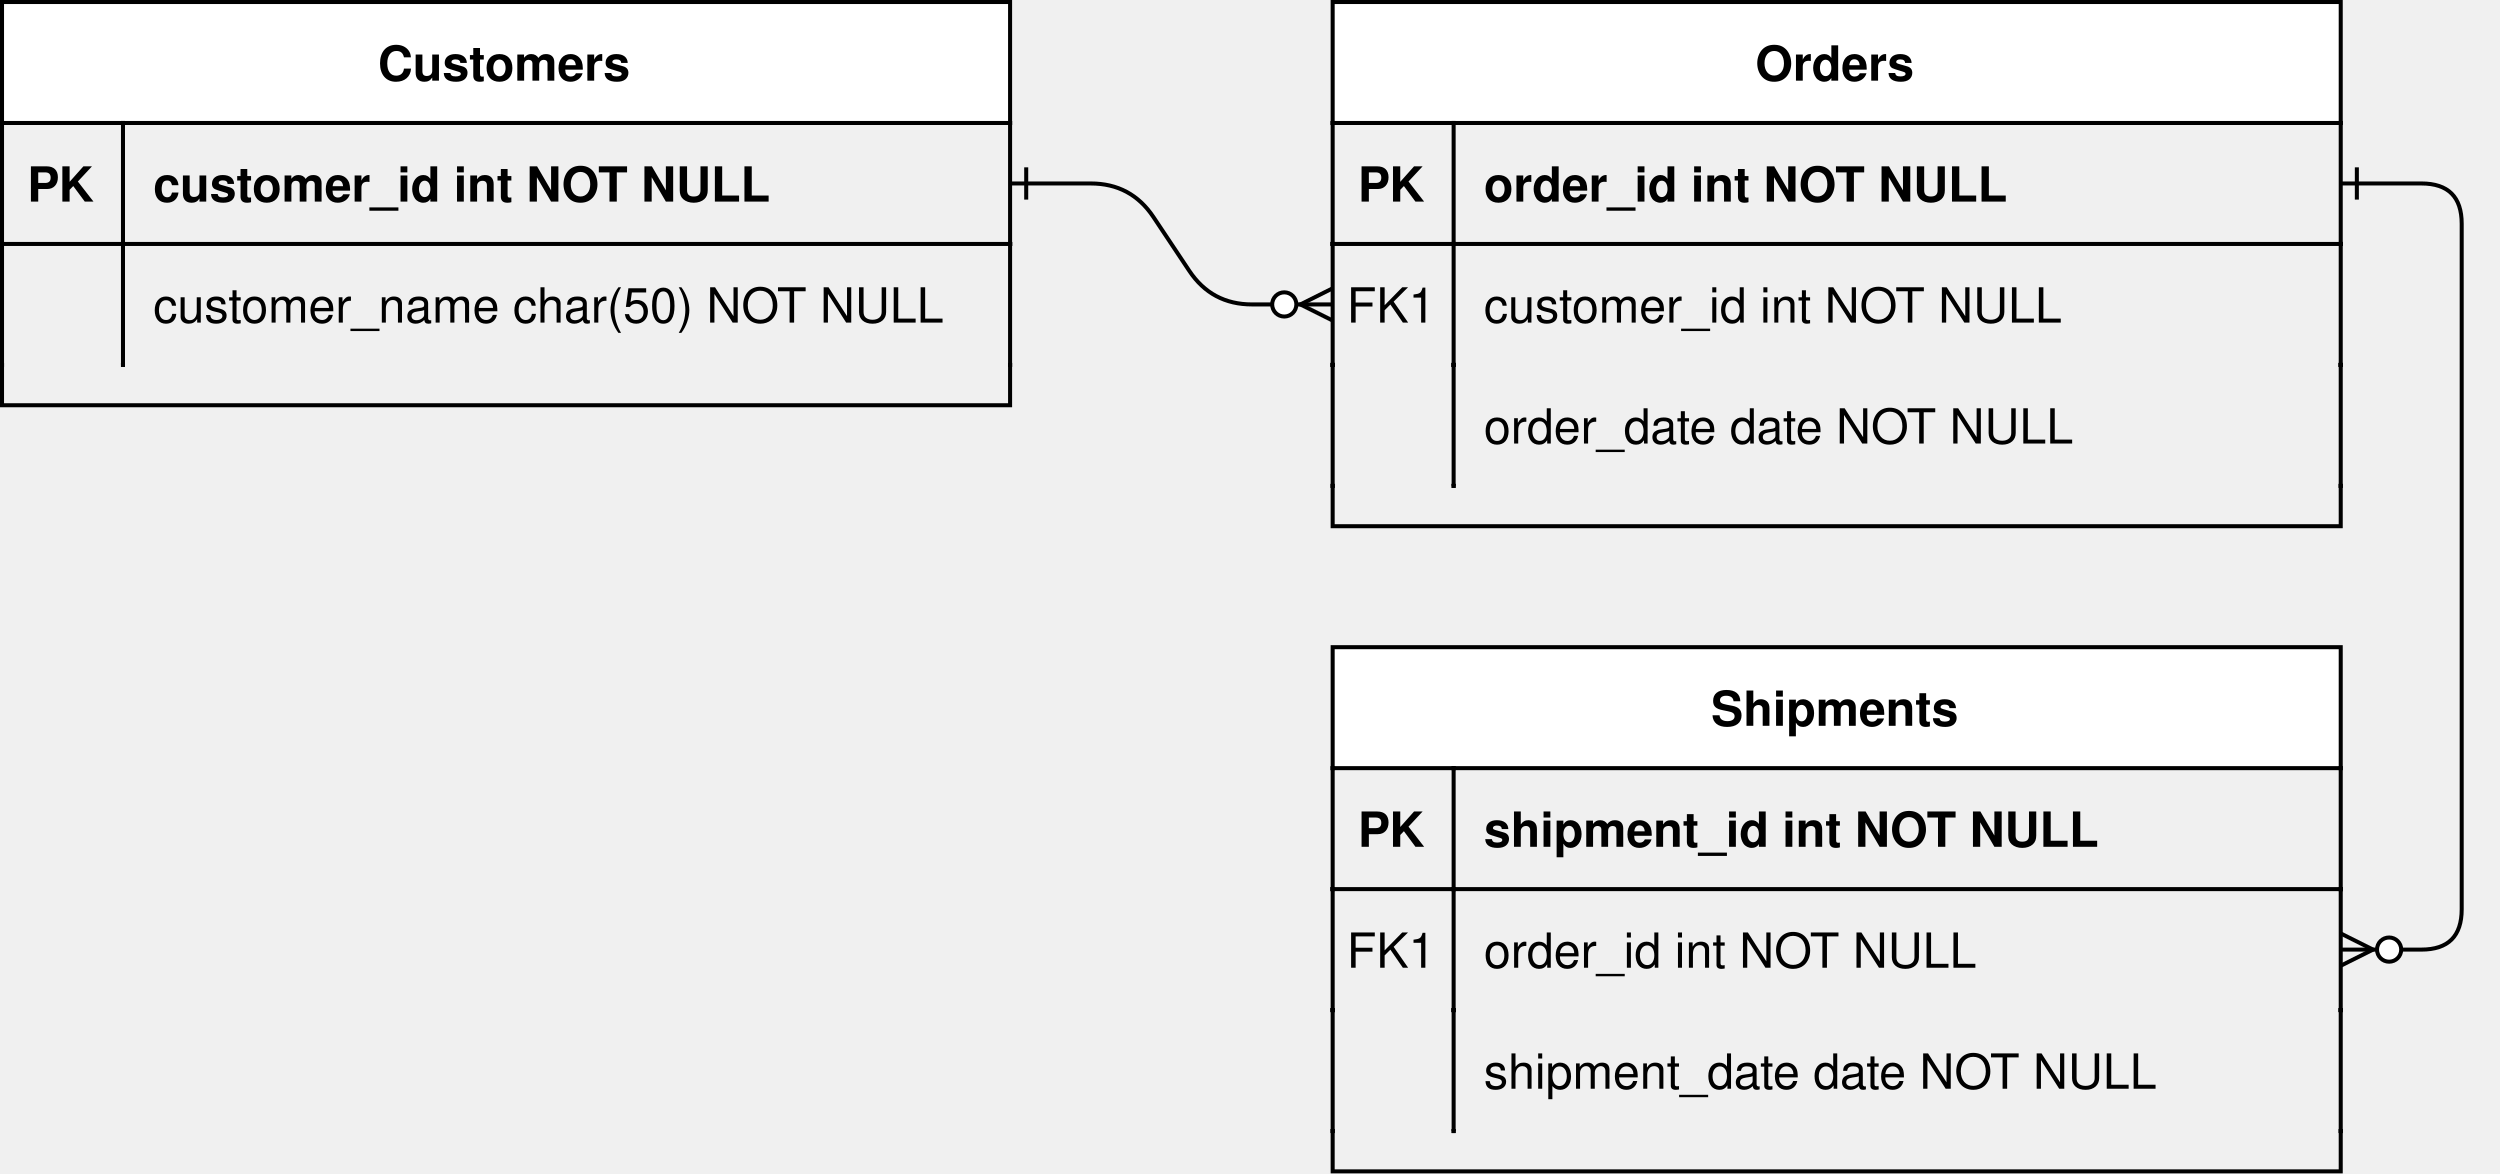
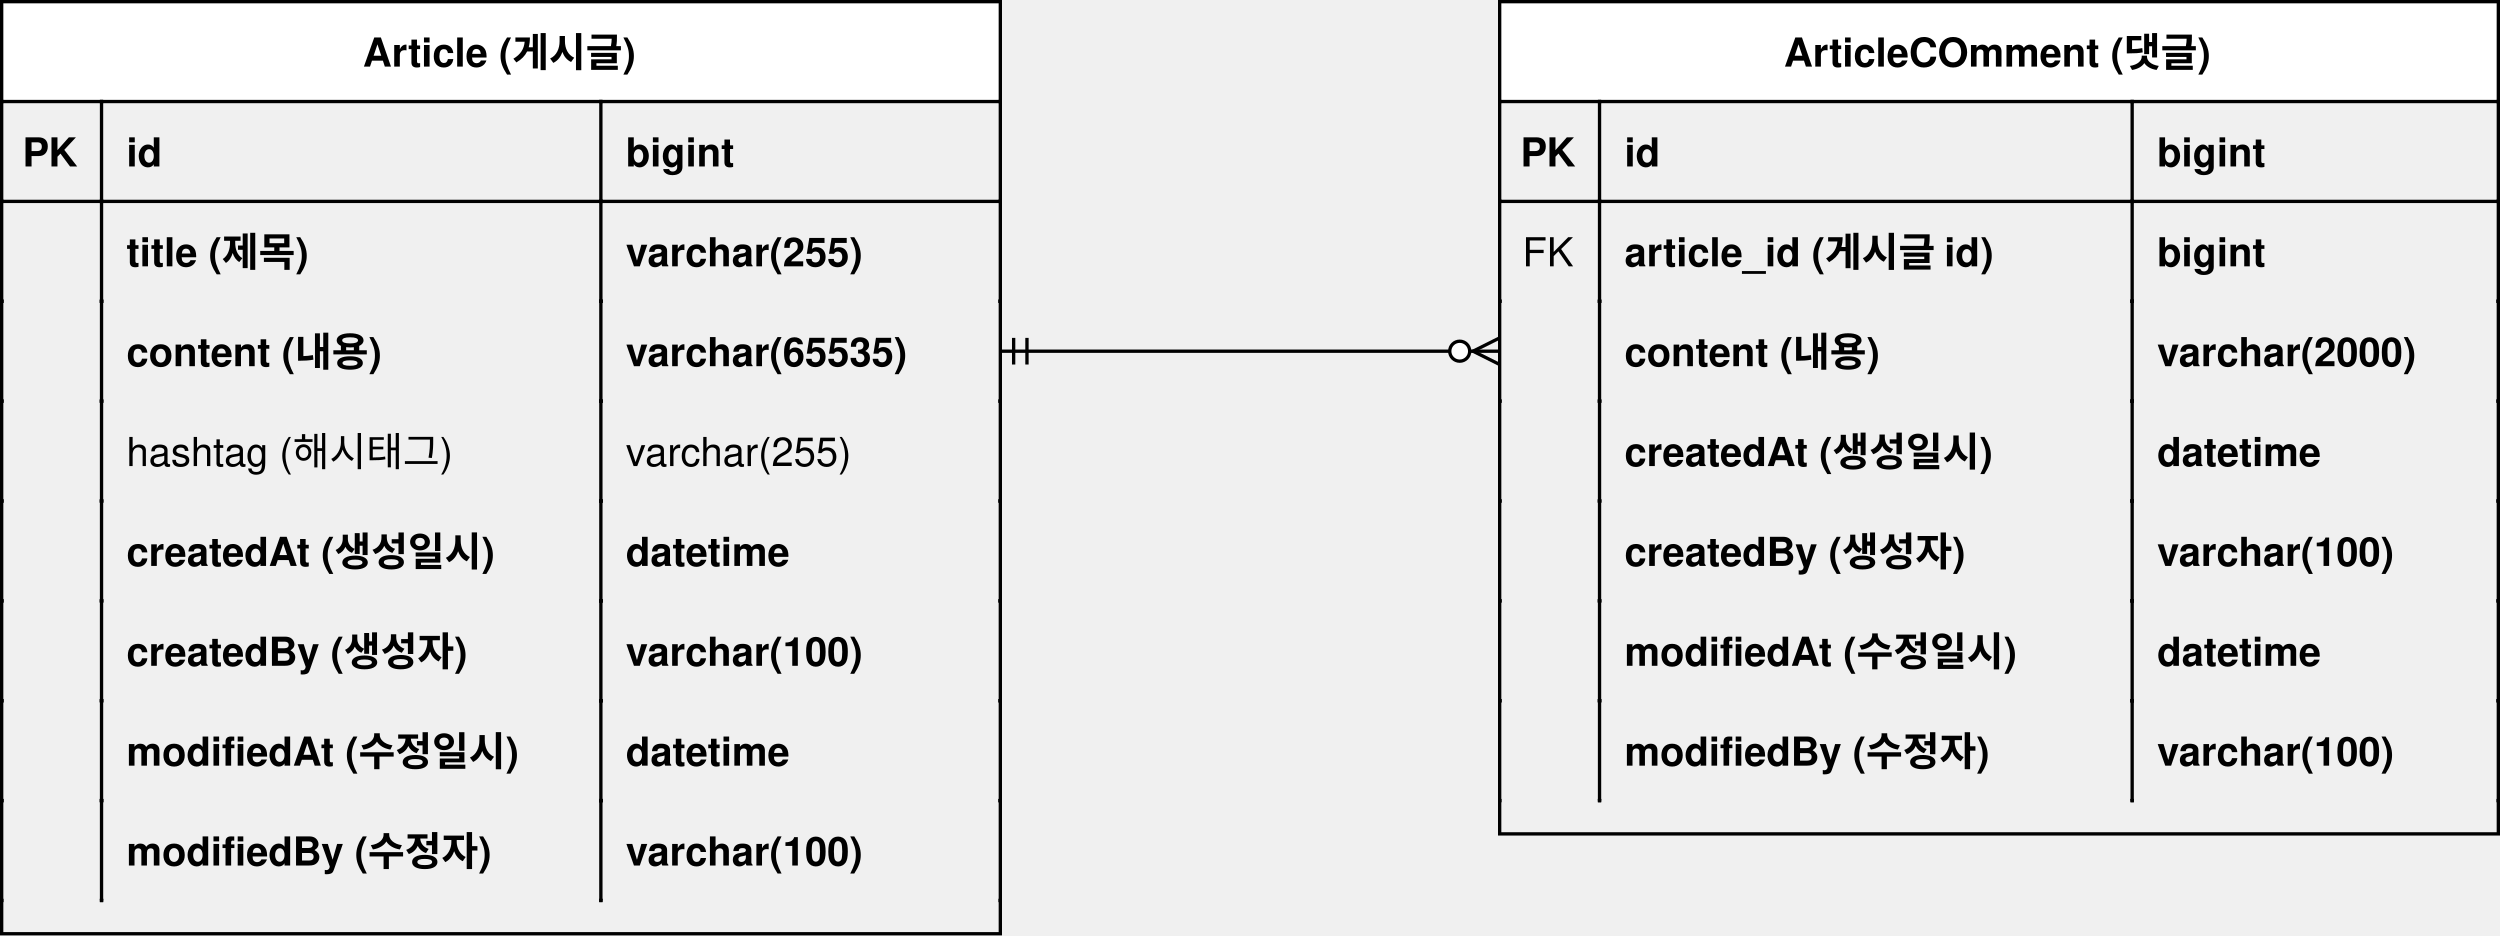
- <svg xmlns="http://www.w3.org/2000/svg" version="1.1" width="620px" height="291px" viewBox="-0.5 -0.5 620 291" content="&lt;mxfile host=&quot;app.diagrams.net&quot; modified=&quot;2022-11-24T03:36:25.724Z&quot; agent=&quot;5.0 (Windows NT 10.0; Win64; x64) AppleWebKit/537.36 (KHTML, like Gecko) Chrome/107.0.0.0 Safari/537.36&quot; etag=&quot;JN5JvtHQdCoaZXZXSSk-&quot; version=&quot;20.6.0&quot; type=&quot;github&quot;&gt;&lt;diagram id=&quot;R2lEEEUBdFMjLlhIrx00&quot; name=&quot;Page-1&quot;&gt;7Vttb5s6GP01SHcfVoEJSfuxYckmLbmr2m77eOWCA9YIRsZ526+fDTaEOGlhd2m8JlLUwMMTg59zfGyfJpbrz9cfKcziKQlRYgE7XFvuBwsABwCXv4nIpowMbgZlIKI4lEl14AH/RDJoy+gChyhvJDJCEoazZjAgaYoC1ohBSsmqmTYjSfOuGYyQFngIYKJHv+OQxWX02rPr+CeEo1jd2bHllTlUyTKQxzAkq0YIrdmYpEw+4h2ic5iilPErU0h/IGp5o5gx0dNbC4z5ayayryJCogTBDOdXAZnzcJDzlPEMznEiyrzV0FA2xG/njizXp4Sw8mi+9lEisFIwlM80PnC1qgMV7bb4gP9+uZn8sFn6aeV+Y9NpdDd4ei9bWcJkIesra8M2quAo5PWXp/xWmG3uUQIZJumovjJEaXgr0OVJo/ufiJJHMoUp7/wwZ5Cy+hpJZfoY88dzPzgqRZ7b/FzvmnzOnCxogJ7pD+hJSkIaIfZMYl8CHjbYJiv3EZE5YnTDE1Y1xyomxdv8UkFaFGXZZCmUTIqqBqt73BFcEEsOTLcn21HDUlFSNVF2XX5qG+adhno7DfV3GypLozXED7Y6XocKFnVhFHhjlHJbMsoZGEapnt1kgnP9u5TqNxsCtveqlNIZ9YWGiOYar7iiZ+KQwaeCQQUJ5BTmChbwSYlBnHL9LVkSkCSBWY6L9DIS4yScwA1ZMNWQOhvO8BqF9+UMJnI5/ya8sVxSTMwFitXiMkxwlPLjgFNO3HFIUc6fZQJzJjMOknKJKEPrZ1mksPF2QFbDfYtlwNvHMtc+TKgGgl3hcl8WAAUU7zrDMLnnCwWYRgVmTUhEXUNKskc1+kQgE0RDdLRE5VRdFJ8PdZ8kRCCbloJQpBWd84b8xbvr21ee5fEH8Pm5U5/zl0inzCdpzijEBRyIA7VCAqwhI5m8T4Jm6jGoLKY4fiKM8Zn/EKzP0vplrCW2bktoj4ZsT0P27nMXbAnv6ywpVDvGYYjSckiKdSKs8d4D5d76VzXfBWN3ILbEw22NxxYA7mvW39PqT4QQ/sc/5APr1i5V+98vj+Lv18nEqpa6JsGjdLHMHeYZDHAaTcpP9nfw846B39o6OJ7Aa+LZP2el3L8q+zNK2T+1Ug40ZMefnS7gvtJYbAlAvzUAp5LGa63gwSLnfS7VEeyRRuOweFEX/zhYpujgzUUHj6ODN6fWQeUa/ia0ZqngTevyn0oFHd3PK1eIIWSIx+XbWchge7RMkUFH3zk/xDibF6J18To0rwNct5S343kdjr4lPqOpq8Pm2mm/OzPF7XD07fZbsjsq6ho8nekb5FwK4sXz6AqiMbOcvjc+I8nssNzsLpkntz0cfRv+V/seFVcN1kh981yZwmdle3TAyhQpBP9vd3yRQoOdD6BvxQ0cfC3rXxHVXB1U5d23VjxD96MDYsaooW5/+NLDv9gf1tZXOzp/1cM+GmQX+6PlcPz77A/wtu0PYL79AXT746V/ap6T99EBQWOmuIv3cSy9PLn3AXTvw8DB2Lb+5hsfQDc+KnVM4Vys9IMY0n88+93ZLPpNskD4af3jlvKr4PUvktzRLw==&lt;/diagram&gt;&lt;/mxfile&gt;" resource="https://app.diagrams.net/?libs=general;er#Hmj-gamza%2Ffc-project%2Ffeature%252F%252320-domain%2Fdocument%2Fproject-board-erd.svg">
+ <svg xmlns="http://www.w3.org/2000/svg" version="1.1" width="751px" height="281px" viewBox="-0.5 -0.5 751 281" content="&lt;mxfile host=&quot;app.diagrams.net&quot; modified=&quot;2022-11-24T04:09:12.108Z&quot; agent=&quot;5.0 (Windows NT 10.0; Win64; x64) AppleWebKit/537.36 (KHTML, like Gecko) Chrome/107.0.0.0 Safari/537.36&quot; etag=&quot;-52at7iCsGECWT1SZDoc&quot; version=&quot;20.6.0&quot; type=&quot;github&quot;&gt;&lt;diagram id=&quot;R2lEEEUBdFMjLlhIrx00&quot; name=&quot;Page-1&quot;&gt;7V1bc5s4GP01muk+JGPA2PjRYKfdaTLNpp1td192FCMDU4xcWXHs/vqVQPIlApvY+CpmPBP0IQT6zpE4fLoEWN5o9pHAcfiAfRQDs+HPgNUDpmk0LIf94ZZ5ZrHbRmYISOSLTEvD1+g3klcK60vko8laRopxTKPxunGAkwQN6JoNEoJf17MNcbx+1zEMkGL4OoCxav0e+TTMrI7dWNo/oSgI5Z2NhjgzgjKzMExC6OPXNROa0TucUPGIj4iMYIISys48QPITEWD3Q0p5TbvAvGO/Ic99G2AcxAiOo8ntAI+YeTBhWe6GcBTF3M0rBbmiIHY7qw8sj2BMs6PRzEMxx0rCkD3TXcHZhR8IL7fEBd7NdH7/s0GTT6/W3/ThIXhsP9+YVlbMFMYvwsFdQqMB87bZ+AD6XeCawPFA3wOOCzpeanGA0/hD+JDOJTDMnWN+SOEzN7kTCgkV/LEazMAYQWGUsMpbPSNNxzEcT6I0e2YJo9i/h3P8QmVBMuUOoxnynzL68LyMSfesMJ7khXMgvoqH4adhHAUJOx4w7/A7ugRN2LPcwwkVOVT/CZdOEaFotmIS/vyI8AhRMmdZxNmmoI1oSi2RfF3y0pLsC1c4aTrCCAXRgkXJS/zYgYDwPXA2FTgLcWI1pxGMn1gjhUmQQraOCHerT/D4GyQBosIwxhF3aH+KsmaS+j6KYw/HmAOb4ATJbGntbJf9WH29xq0NbPYAHksbyzT78eyEejiZUMIIwm+FGE6viGPlUjwW94nRUD4GEd7kx8+YUtbqilDdzPvtWM8lkuXAtQ6Gra1g+/j5PehiVtlhnPZ4YeT7KMnaJO+l4RLxHDBzEVh4/S0cb1tiWUSapRFZg+B9CIjClm55d2kwZvRPIEUufkn8iQLr4jn3QLqlIM3ynx/Sso/N8rqTMRxESXCfXdl6QwX7IFSYFTZOw66UGqWKq5Yb8z/v+3+Fxufp63Pn+6D5+a9fv/69sU2FG89RwDvNq+GHAntpyhTyw3ByCGJWS5AyxR2j82jrLAEah5QAZfXd4SSAsxe2R2r2Zf3fLu3/q3/hdxRcaUTlN5gHuo3008sF3S7odoo/vS6kqy/dqZdniH46QP1wn0IyCCH5YNr2tVBkJynQ1lAK5HJE62DA8k20E4msjUqgc0QlkN/8L0cIbHF/MXOvWgfkVlv97ucx0ywA/YG//x0TuE2uCDrXJAQqZIh+OkDt5KUOaNm2pYsS2IEjGgmBOiRwKCGwQPhkSuCCQgK7tOECMX/tSkANCIRwElIYZEqgBzq2UAJiWLYHHEuOz7aB61xkv185TfSTA+qHwaWHBQ5FCo3e/3LuTi0AqhcA9qkFgGHsBe7ZK4CMvPpJAMNUcB0QxG7pd0U8wEvf+b30oAlY6+GBgR5wl9O1LrLDr+jrr4g3+mkCNazksxvSaIRqetTq4KalDiXV6qAidZDDouOqg9Z+g0Bnrw5aBQBcuzpoqR96Qh248w3qoA86G6ZuX3+vX0QX7URBSxUFMlBgNGqK1MKAS6RaGBxKGCyWU50ubHDlwsDQVBgYqjAYYT8aRmtxAwd0HDmz0K7jBmWIo51EsNVh4zpusI0eOskDVULW8qAiedA8uTzYb87I+cuDlqbyQJ0vIuXBSuBAlQe6Bw6K+KKfKlAJVAcOylBEJ2WgTl8Su0p4X0aj1fnMrGexrm5PiS3k2bKnhFxb8N5NJexDSQFJKj11XmlYN7SEQp13zE0l8rFVJ49c0KYSuyBiajqdRDbaK91UokoqbNB0rWrf12WKO8ZgkPqxp9mmErvww8hZBWgY1RKkTHHH6DzqkaBDSYBjbiqRj606EHR3jhJgj3as6VBQzo5hMPsM+4+/+jfu75eWrfPXfBFp9BMHasDnOsTB4cihkzKoB4EOpQxOvsnEnluJnb8u0HQMKGcbsXqfiXdyRD8ZoMb0FytLG3oP/GzhiEZqwFKDjLUaqEYNnH6nCWu/INDZy4GMvPrJAUsNANULTSvgjXYSoa0OFNcTRrfRQyN10K5HEQ6mDk6+DUX7yteTtDUdRGjXC02rpIt+oqBeaLobRTQSBtZ+2xnXwmCDMDj5DhTWfiNEZy8MMvLqJwwsdXSoXmhaBXH0kwjqJOQ6brCNHjrJg/32OK7lQbE8OP0+FJY6rniGjX6PZuzoKQ/kCuZ6oWk1fNFPFZgKgerAQRmKaKQMmiWCzsgPkHQ682tE508ohjTCSX95JoMmW1hqsNq7IR3FIFtrhhK/y/9xPUv2n34jgr/hB5jMgViOujw3gon/JeUN4TVGvuAFmkX0hyyMHf/D7be2SPVmK9l6c5lImGd+rCZWruLJ5WVpSl6XVZ/XuZBTwjTBL2SANjk3y0elUCrKV2IanZEnKRZGkuIxXX/iDaR8xOns48WK2Tf/ht2QeyPKIrKaiquWJFQKsltvCmq+YXTmCqWg7WxmSYIxXc1O4Dh8wD7iOf4H&lt;/diagram&gt;&lt;/mxfile&gt;" resource="https://app.diagrams.net/#Hmj-gamza%2Ffc-project%2Ffeature%252F%252320-domain%2Fdocument%2Fproject-board-erd.svg">
  <defs>
-     <clipPath id="mx-clip-330-30-30-30-0">
-       <rect x="330" y="30" width="30" height="30" />
-     </clipPath>
-     <clipPath id="mx-clip-366-30-214-30-0">
-       <rect x="366" y="30" width="214" height="30" />
-     </clipPath>
-     <clipPath id="mx-clip-330-60-30-30-0">
-       <rect x="330" y="60" width="30" height="30" />
-     </clipPath>
-     <clipPath id="mx-clip-366-60-214-30-0">
-       <rect x="366" y="60" width="214" height="30" />
-     </clipPath>
-     <clipPath id="mx-clip-366-90-214-30-0">
-       <rect x="366" y="90" width="214" height="30" />
-     </clipPath>
-     <clipPath id="mx-clip-330-190-30-30-0">
-       <rect x="330" y="190" width="30" height="30" />
-     </clipPath>
-     <clipPath id="mx-clip-366-190-214-30-0">
-       <rect x="366" y="190" width="214" height="30" />
-     </clipPath>
-     <clipPath id="mx-clip-330-220-30-30-0">
-       <rect x="330" y="220" width="30" height="30" />
-     </clipPath>
-     <clipPath id="mx-clip-366-220-214-30-0">
-       <rect x="366" y="220" width="214" height="30" />
-     </clipPath>
-     <clipPath id="mx-clip-366-250-214-30-0">
-       <rect x="366" y="250" width="214" height="30" />
-     </clipPath>
    <clipPath id="mx-clip-0-30-30-30-0">
      <rect x="0" y="30" width="30" height="30" />
    </clipPath>
-     <clipPath id="mx-clip-36-30-214-30-0">
-       <rect x="36" y="30" width="214" height="30" />
-     </clipPath>
-     <clipPath id="mx-clip-36-60-214-30-0">
-       <rect x="36" y="60" width="214" height="30" />
+     <clipPath id="mx-clip-36-30-144-30-0">
+       <rect x="36" y="30" width="144" height="30" />
+     </clipPath>
+     <clipPath id="mx-clip-186-30-114-30-0">
+       <rect x="186" y="30" width="114" height="30" />
+     </clipPath>
+     <clipPath id="mx-clip-36-60-144-30-0">
+       <rect x="36" y="60" width="144" height="30" />
+     </clipPath>
+     <clipPath id="mx-clip-186-60-114-30-0">
+       <rect x="186" y="60" width="114" height="30" />
+     </clipPath>
+     <clipPath id="mx-clip-36-90-144-30-0">
+       <rect x="36" y="90" width="144" height="30" />
+     </clipPath>
+     <clipPath id="mx-clip-186-90-114-30-0">
+       <rect x="186" y="90" width="114" height="30" />
+     </clipPath>
+     <clipPath id="mx-clip-36-120-144-30-0">
+       <rect x="36" y="120" width="144" height="30" />
+     </clipPath>
+     <clipPath id="mx-clip-186-120-114-30-0">
+       <rect x="186" y="120" width="114" height="30" />
+     </clipPath>
+     <clipPath id="mx-clip-36-150-144-30-0">
+       <rect x="36" y="150" width="144" height="30" />
+     </clipPath>
+     <clipPath id="mx-clip-186-150-114-30-0">
+       <rect x="186" y="150" width="114" height="30" />
+     </clipPath>
+     <clipPath id="mx-clip-36-180-144-30-0">
+       <rect x="36" y="180" width="144" height="30" />
+     </clipPath>
+     <clipPath id="mx-clip-186-180-114-30-0">
+       <rect x="186" y="180" width="114" height="30" />
+     </clipPath>
+     <clipPath id="mx-clip-36-210-144-30-0">
+       <rect x="36" y="210" width="144" height="30" />
+     </clipPath>
+     <clipPath id="mx-clip-186-210-114-30-0">
+       <rect x="186" y="210" width="114" height="30" />
+     </clipPath>
+     <clipPath id="mx-clip-36-240-144-30-0">
+       <rect x="36" y="240" width="144" height="30" />
+     </clipPath>
+     <clipPath id="mx-clip-186-240-114-30-0">
+       <rect x="186" y="240" width="114" height="30" />
+     </clipPath>
+     <clipPath id="mx-clip-450-30-30-30-0">
+       <rect x="450" y="30" width="30" height="30" />
+     </clipPath>
+     <clipPath id="mx-clip-486-30-154-30-0">
+       <rect x="486" y="30" width="154" height="30" />
+     </clipPath>
+     <clipPath id="mx-clip-646-30-104-30-0">
+       <rect x="646" y="30" width="104" height="30" />
+     </clipPath>
+     <clipPath id="mx-clip-450-60-30-30-0">
+       <rect x="450" y="60" width="30" height="30" />
+     </clipPath>
+     <clipPath id="mx-clip-486-60-154-30-0">
+       <rect x="486" y="60" width="154" height="30" />
+     </clipPath>
+     <clipPath id="mx-clip-646-60-104-30-0">
+       <rect x="646" y="60" width="104" height="30" />
+     </clipPath>
+     <clipPath id="mx-clip-486-90-154-30-0">
+       <rect x="486" y="90" width="154" height="30" />
+     </clipPath>
+     <clipPath id="mx-clip-646-90-104-30-0">
+       <rect x="646" y="90" width="104" height="30" />
+     </clipPath>
+     <clipPath id="mx-clip-486-120-154-30-0">
+       <rect x="486" y="120" width="154" height="30" />
+     </clipPath>
+     <clipPath id="mx-clip-646-120-104-30-0">
+       <rect x="646" y="120" width="104" height="30" />
+     </clipPath>
+     <clipPath id="mx-clip-486-150-154-30-0">
+       <rect x="486" y="150" width="154" height="30" />
+     </clipPath>
+     <clipPath id="mx-clip-646-150-104-30-0">
+       <rect x="646" y="150" width="104" height="30" />
+     </clipPath>
+     <clipPath id="mx-clip-486-180-154-30-0">
+       <rect x="486" y="180" width="154" height="30" />
+     </clipPath>
+     <clipPath id="mx-clip-646-180-104-30-0">
+       <rect x="646" y="180" width="104" height="30" />
+     </clipPath>
+     <clipPath id="mx-clip-486-210-154-30-0">
+       <rect x="486" y="210" width="154" height="30" />
+     </clipPath>
+     <clipPath id="mx-clip-646-210-104-30-0">
+       <rect x="646" y="210" width="104" height="30" />
    </clipPath>
  </defs>
  <g>
-     <path d="M 250 45 L 270 45 Q 280 45 285.55 53.32 L 294.45 66.68 Q 300 75 310 75 L 330 75" fill="none" stroke="rgb(0, 0, 0)" stroke-miterlimit="10" pointer-events="stroke" />
-     <path d="M 254 41 L 254 49" fill="none" stroke="rgb(0, 0, 0)" stroke-miterlimit="10" pointer-events="all" />
-     <ellipse cx="318" cy="75" rx="3" ry="3" fill="#ffffff" stroke="rgb(0, 0, 0)" pointer-events="all" />
-     <path d="M 330 71 L 322 75 L 330 79" fill="none" stroke="rgb(0, 0, 0)" stroke-miterlimit="10" pointer-events="all" />
-     <path d="M 580 45 L 600 45 Q 610 45 610 55 L 610 225 Q 610 235 600 235 L 580 235" fill="none" stroke="rgb(0, 0, 0)" stroke-miterlimit="10" pointer-events="stroke" />
-     <path d="M 584 41 L 584 49" fill="none" stroke="rgb(0, 0, 0)" stroke-miterlimit="10" pointer-events="all" />
-     <ellipse cx="592" cy="235" rx="3" ry="3" fill="#ffffff" stroke="rgb(0, 0, 0)" pointer-events="all" />
-     <path d="M 580 239 L 588 235 L 580 231" fill="none" stroke="rgb(0, 0, 0)" stroke-miterlimit="10" pointer-events="all" />
-     <path d="M 330 30 L 330 0 L 580 0 L 580 30" fill="rgb(255, 255, 255)" stroke="rgb(0, 0, 0)" stroke-miterlimit="10" pointer-events="all" />
-     <path d="M 330 30 L 330 130 L 580 130 L 580 30" fill="none" stroke="rgb(0, 0, 0)" stroke-miterlimit="10" pointer-events="none" />
-     <path d="M 330 30 L 580 30" fill="none" stroke="rgb(0, 0, 0)" stroke-miterlimit="10" pointer-events="none" />
-     <path d="M 360 30 L 360 60 L 360 90 L 360 120" fill="none" stroke="rgb(0, 0, 0)" stroke-miterlimit="10" pointer-events="none" />
+     <path d="M 0 30 L 0 0 L 300 0 L 300 30" fill="rgb(255, 255, 255)" stroke="rgb(0, 0, 0)" stroke-miterlimit="10" pointer-events="all" />
+     <path d="M 0 30 L 0 280 L 300 280 L 300 30" fill="none" stroke="rgb(0, 0, 0)" stroke-miterlimit="10" pointer-events="none" />
+     <path d="M 0 30 L 300 30" fill="none" stroke="rgb(0, 0, 0)" stroke-miterlimit="10" pointer-events="none" />
+     <path d="M 30 30 L 30 60 L 30 90 L 30 120 L 30 150 L 30 180 L 30 210 L 30 240 L 30 270" fill="none" stroke="rgb(0, 0, 0)" stroke-miterlimit="10" pointer-events="none" />
+     <path d="M 180 30 L 180 60 L 180 90 L 180 120 L 180 150 L 180 180 L 180 210 L 180 240 L 180 270" fill="none" stroke="rgb(0, 0, 0)" stroke-miterlimit="10" pointer-events="none" />
    <g fill="rgb(0, 0, 0)" font-family="Helvetica" font-weight="bold" pointer-events="none" text-anchor="middle" font-size="12px">
-       <text x="454.5" y="19.5">Orders</text>
-     </g>
-     <path d="M 330 30 M 580 30 M 580 60 L 330 60" fill="none" stroke="rgb(0, 0, 0)" stroke-linecap="square" stroke-miterlimit="10" pointer-events="none" />
-     <path d="M 330 30 M 360 30 M 360 60 M 330 60" fill="none" stroke="rgb(0, 0, 0)" stroke-linecap="square" stroke-miterlimit="10" pointer-events="none" />
-     <g fill="rgb(0, 0, 0)" font-family="Helvetica" font-weight="bold" pointer-events="none" clip-path="url(#mx-clip-330-30-30-30-0)" text-anchor="middle" font-size="12px">
-       <text x="344.5" y="49.5">PK</text>
-     </g>
-     <path d="M 360 30 M 580 30 M 580 60 M 360 60" fill="none" stroke="rgb(0, 0, 0)" stroke-linecap="square" stroke-miterlimit="10" pointer-events="none" />
-     <g fill="rgb(0, 0, 0)" font-family="Helvetica" font-weight="bold" text-decoration="underline" pointer-events="none" clip-path="url(#mx-clip-366-30-214-30-0)" font-size="12px">
-       <text x="367.5" y="49.5">order_id int NOT NULL </text>
-     </g>
-     <path d="M 330 60 M 580 60 M 580 90 M 330 90" fill="none" stroke="rgb(0, 0, 0)" stroke-linecap="square" stroke-miterlimit="10" pointer-events="none" />
-     <path d="M 330 60 M 360 60 M 360 90 M 330 90" fill="none" stroke="rgb(0, 0, 0)" stroke-linecap="square" stroke-miterlimit="10" pointer-events="none" />
-     <g fill="rgb(0, 0, 0)" font-family="Helvetica" pointer-events="none" clip-path="url(#mx-clip-330-60-30-30-0)" text-anchor="middle" font-size="12px">
-       <text x="344.5" y="79.5">FK1</text>
-     </g>
-     <path d="M 360 60 M 580 60 M 580 90 M 360 90" fill="none" stroke="rgb(0, 0, 0)" stroke-linecap="square" stroke-miterlimit="10" pointer-events="none" />
-     <g fill="rgb(0, 0, 0)" font-family="Helvetica" pointer-events="none" clip-path="url(#mx-clip-366-60-214-30-0)" font-size="12px">
-       <text x="367.5" y="79.5">customer_id int NOT NULL</text>
-     </g>
-     <path d="M 330 90 M 580 90 M 580 120 M 330 120" fill="none" stroke="rgb(0, 0, 0)" stroke-linecap="square" stroke-miterlimit="10" pointer-events="none" />
-     <path d="M 330 90 M 360 90 M 360 120 M 330 120" fill="none" stroke="rgb(0, 0, 0)" stroke-linecap="square" stroke-miterlimit="10" pointer-events="none" />
-     <path d="M 360 90 M 580 90 M 580 120 M 360 120" fill="none" stroke="rgb(0, 0, 0)" stroke-linecap="square" stroke-miterlimit="10" pointer-events="none" />
-     <g fill="rgb(0, 0, 0)" font-family="Helvetica" pointer-events="none" clip-path="url(#mx-clip-366-90-214-30-0)" font-size="12px">
-       <text x="367.5" y="109.5">order_date date NOT NULL</text>
-     </g>
-     <path d="M 330 190 L 330 160 L 580 160 L 580 190" fill="rgb(255, 255, 255)" stroke="rgb(0, 0, 0)" stroke-miterlimit="10" pointer-events="none" />
-     <path d="M 330 190 L 330 290 L 580 290 L 580 190" fill="none" stroke="rgb(0, 0, 0)" stroke-miterlimit="10" pointer-events="none" />
-     <path d="M 330 190 L 580 190" fill="none" stroke="rgb(0, 0, 0)" stroke-miterlimit="10" pointer-events="none" />
-     <path d="M 360 190 L 360 220 L 360 250 L 360 280" fill="none" stroke="rgb(0, 0, 0)" stroke-miterlimit="10" pointer-events="none" />
-     <g fill="rgb(0, 0, 0)" font-family="Helvetica" font-weight="bold" pointer-events="none" text-anchor="middle" font-size="12px">
-       <text x="454.5" y="179.5">Shipments</text>
-     </g>
-     <path d="M 330 190 M 580 190 M 580 220 L 330 220" fill="none" stroke="rgb(0, 0, 0)" stroke-linecap="square" stroke-miterlimit="10" pointer-events="none" />
-     <path d="M 330 190 M 360 190 M 360 220 M 330 220" fill="none" stroke="rgb(0, 0, 0)" stroke-linecap="square" stroke-miterlimit="10" pointer-events="none" />
-     <g fill="rgb(0, 0, 0)" font-family="Helvetica" font-weight="bold" pointer-events="none" clip-path="url(#mx-clip-330-190-30-30-0)" text-anchor="middle" font-size="12px">
-       <text x="344.5" y="209.5">PK</text>
-     </g>
-     <path d="M 360 190 M 580 190 M 580 220 M 360 220" fill="none" stroke="rgb(0, 0, 0)" stroke-linecap="square" stroke-miterlimit="10" pointer-events="none" />
-     <g fill="rgb(0, 0, 0)" font-family="Helvetica" font-weight="bold" text-decoration="underline" pointer-events="none" clip-path="url(#mx-clip-366-190-214-30-0)" font-size="12px">
-       <text x="367.5" y="209.5">shipment_id int NOT NULL </text>
-     </g>
-     <path d="M 330 220 M 580 220 M 580 250 M 330 250" fill="none" stroke="rgb(0, 0, 0)" stroke-linecap="square" stroke-miterlimit="10" pointer-events="none" />
-     <path d="M 330 220 M 360 220 M 360 250 M 330 250" fill="none" stroke="rgb(0, 0, 0)" stroke-linecap="square" stroke-miterlimit="10" pointer-events="none" />
-     <g fill="rgb(0, 0, 0)" font-family="Helvetica" pointer-events="none" clip-path="url(#mx-clip-330-220-30-30-0)" text-anchor="middle" font-size="12px">
-       <text x="344.5" y="239.5">FK1</text>
-     </g>
-     <path d="M 360 220 M 580 220 M 580 250 M 360 250" fill="none" stroke="rgb(0, 0, 0)" stroke-linecap="square" stroke-miterlimit="10" pointer-events="none" />
-     <g fill="rgb(0, 0, 0)" font-family="Helvetica" pointer-events="none" clip-path="url(#mx-clip-366-220-214-30-0)" font-size="12px">
-       <text x="367.5" y="239.5">order_id int NOT NULL</text>
-     </g>
-     <path d="M 330 250 M 580 250 M 580 280 M 330 280" fill="none" stroke="rgb(0, 0, 0)" stroke-linecap="square" stroke-miterlimit="10" pointer-events="none" />
-     <path d="M 330 250 M 360 250 M 360 280 M 330 280" fill="none" stroke="rgb(0, 0, 0)" stroke-linecap="square" stroke-miterlimit="10" pointer-events="none" />
-     <path d="M 360 250 M 580 250 M 580 280 M 360 280" fill="none" stroke="rgb(0, 0, 0)" stroke-linecap="square" stroke-miterlimit="10" pointer-events="none" />
-     <g fill="rgb(0, 0, 0)" font-family="Helvetica" pointer-events="none" clip-path="url(#mx-clip-366-250-214-30-0)" font-size="12px">
-       <text x="367.5" y="269.5">shipment_date date NOT NULL</text>
-     </g>
-     <path d="M 0 30 L 0 0 L 250 0 L 250 30" fill="rgb(255, 255, 255)" stroke="rgb(0, 0, 0)" stroke-miterlimit="10" pointer-events="none" />
-     <path d="M 0 30 L 0 100 L 250 100 L 250 30" fill="none" stroke="rgb(0, 0, 0)" stroke-miterlimit="10" pointer-events="none" />
-     <path d="M 0 30 L 250 30" fill="none" stroke="rgb(0, 0, 0)" stroke-miterlimit="10" pointer-events="none" />
-     <path d="M 30 30 L 30 60 L 30 90" fill="none" stroke="rgb(0, 0, 0)" stroke-miterlimit="10" pointer-events="none" />
-     <g fill="rgb(0, 0, 0)" font-family="Helvetica" font-weight="bold" pointer-events="none" text-anchor="middle" font-size="12px">
-       <text x="124.5" y="19.5">Customers</text>
-     </g>
-     <path d="M 0 30 M 250 30 M 250 60 L 0 60" fill="none" stroke="rgb(0, 0, 0)" stroke-linecap="square" stroke-miterlimit="10" pointer-events="none" />
+       <text x="149.5" y="19.5">Article (게시글)</text>
+     </g>
+     <path d="M 0 30 M 300 30 M 300 60 L 0 60" fill="none" stroke="rgb(0, 0, 0)" stroke-linecap="square" stroke-miterlimit="10" pointer-events="none" />
    <path d="M 0 30 M 30 30 M 30 60 M 0 60" fill="none" stroke="rgb(0, 0, 0)" stroke-linecap="square" stroke-miterlimit="10" pointer-events="none" />
    <g fill="rgb(0, 0, 0)" font-family="Helvetica" font-weight="bold" pointer-events="none" clip-path="url(#mx-clip-0-30-30-30-0)" text-anchor="middle" font-size="12px">
      <text x="14.5" y="49.5">PK</text>
    </g>
-     <path d="M 30 30 M 250 30 M 250 60 M 30 60" fill="none" stroke="rgb(0, 0, 0)" stroke-linecap="square" stroke-miterlimit="10" pointer-events="none" />
-     <g fill="rgb(0, 0, 0)" font-family="Helvetica" font-weight="bold" text-decoration="underline" pointer-events="none" clip-path="url(#mx-clip-36-30-214-30-0)" font-size="12px">
-       <text x="37.5" y="49.5">customer_id int NOT NULL </text>
-     </g>
-     <path d="M 0 60 M 250 60 M 250 90 M 0 90" fill="none" stroke="rgb(0, 0, 0)" stroke-linecap="square" stroke-miterlimit="10" pointer-events="none" />
+     <path d="M 30 30 M 180 30 M 180 60 M 30 60" fill="none" stroke="rgb(0, 0, 0)" stroke-linecap="square" stroke-miterlimit="10" pointer-events="none" />
+     <g fill="rgb(0, 0, 0)" font-family="Helvetica" font-weight="bold" text-decoration="underline" pointer-events="none" clip-path="url(#mx-clip-36-30-144-30-0)" font-size="12px">
+       <text x="37.5" y="49.5">id</text>
+     </g>
+     <path d="M 180 30 M 300 30 M 300 60 M 180 60" fill="none" stroke="rgb(0, 0, 0)" stroke-linecap="square" stroke-miterlimit="10" pointer-events="none" />
+     <g fill="rgb(0, 0, 0)" font-family="Helvetica" font-weight="bold" text-decoration="underline" pointer-events="none" clip-path="url(#mx-clip-186-30-114-30-0)" font-size="12px">
+       <text x="187.5" y="49.5">bigint</text>
+     </g>
+     <path d="M 0 60 M 300 60 M 300 90 M 0 90" fill="none" stroke="rgb(0, 0, 0)" stroke-linecap="square" stroke-miterlimit="10" pointer-events="none" />
    <path d="M 0 60 M 30 60 M 30 90 M 0 90" fill="none" stroke="rgb(0, 0, 0)" stroke-linecap="square" stroke-miterlimit="10" pointer-events="none" />
-     <path d="M 30 60 M 250 60 M 250 90 M 30 90" fill="none" stroke="rgb(0, 0, 0)" stroke-linecap="square" stroke-miterlimit="10" pointer-events="none" />
-     <g fill="rgb(0, 0, 0)" font-family="Helvetica" pointer-events="none" clip-path="url(#mx-clip-36-60-214-30-0)" font-size="12px">
-       <text x="37.5" y="79.5">customer_name char(50) NOT NULL</text>
-     </g>
+     <path d="M 30 60 M 180 60 M 180 90 M 30 90" fill="none" stroke="rgb(0, 0, 0)" stroke-linecap="square" stroke-miterlimit="10" pointer-events="none" />
+     <g fill="rgb(0, 0, 0)" font-family="Helvetica" font-weight="bold" pointer-events="none" clip-path="url(#mx-clip-36-60-144-30-0)" font-size="12px">
+       <text x="37.5" y="79.5">title (제목)</text>
+     </g>
+     <path d="M 180 60 M 300 60 M 300 90 M 180 90" fill="none" stroke="rgb(0, 0, 0)" stroke-linecap="square" stroke-miterlimit="10" pointer-events="none" />
+     <g fill="rgb(0, 0, 0)" font-family="Helvetica" font-weight="bold" pointer-events="none" clip-path="url(#mx-clip-186-60-114-30-0)" font-size="12px">
+       <text x="187.5" y="79.5">varchar(255)</text>
+     </g>
+     <path d="M 0 90 M 300 90 M 300 120 M 0 120" fill="none" stroke="rgb(0, 0, 0)" stroke-linecap="square" stroke-miterlimit="10" pointer-events="none" />
+     <path d="M 0 90 M 30 90 M 30 120 M 0 120" fill="none" stroke="rgb(0, 0, 0)" stroke-linecap="square" stroke-miterlimit="10" pointer-events="none" />
+     <path d="M 30 90 M 180 90 M 180 120 M 30 120" fill="none" stroke="rgb(0, 0, 0)" stroke-linecap="square" stroke-miterlimit="10" pointer-events="none" />
+     <g fill="rgb(0, 0, 0)" font-family="Helvetica" font-weight="bold" pointer-events="none" clip-path="url(#mx-clip-36-90-144-30-0)" font-size="12px">
+       <text x="37.5" y="109.5">content (내용)</text>
+     </g>
+     <path d="M 180 90 M 300 90 M 300 120 M 180 120" fill="none" stroke="rgb(0, 0, 0)" stroke-linecap="square" stroke-miterlimit="10" pointer-events="none" />
+     <g fill="rgb(0, 0, 0)" font-family="Helvetica" font-weight="bold" pointer-events="none" clip-path="url(#mx-clip-186-90-114-30-0)" font-size="12px">
+       <text x="187.5" y="109.5">varchar(65535)</text>
+     </g>
+     <path d="M 0 120 M 300 120 M 300 150 M 0 150" fill="none" stroke="rgb(0, 0, 0)" stroke-linecap="square" stroke-miterlimit="10" pointer-events="none" />
+     <path d="M 0 120 M 30 120 M 30 150 M 0 150" fill="none" stroke="rgb(0, 0, 0)" stroke-linecap="square" stroke-miterlimit="10" pointer-events="none" />
+     <path d="M 30 120 M 180 120 M 180 150 M 30 150" fill="none" stroke="rgb(0, 0, 0)" stroke-linecap="square" stroke-miterlimit="10" pointer-events="none" />
+     <g fill="rgb(0, 0, 0)" font-family="Helvetica" pointer-events="none" clip-path="url(#mx-clip-36-120-144-30-0)" font-size="12px">
+       <text x="37.5" y="139.5">hashtag (해시태그)</text>
+     </g>
+     <path d="M 180 120 M 300 120 M 300 150 M 180 150" fill="none" stroke="rgb(0, 0, 0)" stroke-linecap="square" stroke-miterlimit="10" pointer-events="none" />
+     <g fill="rgb(0, 0, 0)" font-family="Helvetica" pointer-events="none" clip-path="url(#mx-clip-186-120-114-30-0)" font-size="12px">
+       <text x="187.5" y="139.5">varchar(255)</text>
+     </g>
+     <path d="M 0 150 M 300 150 M 300 180 M 0 180" fill="none" stroke="rgb(0, 0, 0)" stroke-linecap="square" stroke-miterlimit="10" pointer-events="none" />
+     <path d="M 0 150 M 30 150 M 30 180 M 0 180" fill="none" stroke="rgb(0, 0, 0)" stroke-linecap="square" stroke-miterlimit="10" pointer-events="none" />
+     <path d="M 30 150 M 180 150 M 180 180 M 30 180" fill="none" stroke="rgb(0, 0, 0)" stroke-linecap="square" stroke-miterlimit="10" pointer-events="none" />
+     <g fill="rgb(0, 0, 0)" font-family="Helvetica" font-weight="bold" pointer-events="none" clip-path="url(#mx-clip-36-150-144-30-0)" font-size="12px">
+       <text x="37.5" y="169.5">createdAt (생성일시)</text>
+     </g>
+     <path d="M 180 150 M 300 150 M 300 180 M 180 180" fill="none" stroke="rgb(0, 0, 0)" stroke-linecap="square" stroke-miterlimit="10" pointer-events="none" />
+     <g fill="rgb(0, 0, 0)" font-family="Helvetica" font-weight="bold" pointer-events="none" clip-path="url(#mx-clip-186-150-114-30-0)" font-size="12px">
+       <text x="187.5" y="169.5">datetime</text>
+     </g>
+     <path d="M 0 180 M 300 180 M 300 210 M 0 210" fill="none" stroke="rgb(0, 0, 0)" stroke-linecap="square" stroke-miterlimit="10" pointer-events="none" />
+     <path d="M 0 180 M 30 180 M 30 210 M 0 210" fill="none" stroke="rgb(0, 0, 0)" stroke-linecap="square" stroke-miterlimit="10" pointer-events="none" />
+     <path d="M 30 180 M 180 180 M 180 210 M 30 210" fill="none" stroke="rgb(0, 0, 0)" stroke-linecap="square" stroke-miterlimit="10" pointer-events="none" />
+     <g fill="rgb(0, 0, 0)" font-family="Helvetica" font-weight="bold" pointer-events="none" clip-path="url(#mx-clip-36-180-144-30-0)" font-size="12px">
+       <text x="37.5" y="199.5">createdBy (생성자)</text>
+     </g>
+     <path d="M 180 180 M 300 180 M 300 210 M 180 210" fill="none" stroke="rgb(0, 0, 0)" stroke-linecap="square" stroke-miterlimit="10" pointer-events="none" />
+     <g fill="rgb(0, 0, 0)" font-family="Helvetica" font-weight="bold" pointer-events="none" clip-path="url(#mx-clip-186-180-114-30-0)" font-size="12px">
+       <text x="187.5" y="199.5">varchar(100)</text>
+     </g>
+     <path d="M 0 210 M 300 210 M 300 240 M 0 240" fill="none" stroke="rgb(0, 0, 0)" stroke-linecap="square" stroke-miterlimit="10" pointer-events="none" />
+     <path d="M 0 210 M 30 210 M 30 240 M 0 240" fill="none" stroke="rgb(0, 0, 0)" stroke-linecap="square" stroke-miterlimit="10" pointer-events="none" />
+     <path d="M 30 210 M 180 210 M 180 240 M 30 240" fill="none" stroke="rgb(0, 0, 0)" stroke-linecap="square" stroke-miterlimit="10" pointer-events="none" />
+     <g fill="rgb(0, 0, 0)" font-family="Helvetica" font-weight="bold" pointer-events="none" clip-path="url(#mx-clip-36-210-144-30-0)" font-size="12px">
+       <text x="37.5" y="229.5">modifiedAt (수정일시)</text>
+     </g>
+     <path d="M 180 210 M 300 210 M 300 240 M 180 240" fill="none" stroke="rgb(0, 0, 0)" stroke-linecap="square" stroke-miterlimit="10" pointer-events="none" />
+     <g fill="rgb(0, 0, 0)" font-family="Helvetica" font-weight="bold" pointer-events="none" clip-path="url(#mx-clip-186-210-114-30-0)" font-size="12px">
+       <text x="187.5" y="229.5">datetime</text>
+     </g>
+     <path d="M 0 240 M 300 240 M 300 270 M 0 270" fill="none" stroke="rgb(0, 0, 0)" stroke-linecap="square" stroke-miterlimit="10" pointer-events="none" />
+     <path d="M 0 240 M 30 240 M 30 270 M 0 270" fill="none" stroke="rgb(0, 0, 0)" stroke-linecap="square" stroke-miterlimit="10" pointer-events="none" />
+     <path d="M 30 240 M 180 240 M 180 270 M 30 270" fill="none" stroke="rgb(0, 0, 0)" stroke-linecap="square" stroke-miterlimit="10" pointer-events="none" />
+     <g fill="rgb(0, 0, 0)" font-family="Helvetica" font-weight="bold" pointer-events="none" clip-path="url(#mx-clip-36-240-144-30-0)" font-size="12px">
+       <text x="37.5" y="259.5">modifiedBy (수정자)</text>
+     </g>
+     <path d="M 180 240 M 300 240 M 300 270 M 180 270" fill="none" stroke="rgb(0, 0, 0)" stroke-linecap="square" stroke-miterlimit="10" pointer-events="none" />
+     <g fill="rgb(0, 0, 0)" font-family="Helvetica" font-weight="bold" pointer-events="none" clip-path="url(#mx-clip-186-240-114-30-0)" font-size="12px">
+       <text x="187.5" y="259.5">varchar(100)</text>
+     </g>
+     <path d="M 450 30 L 450 0 L 750 0 L 750 30" fill="rgb(255, 255, 255)" stroke="rgb(0, 0, 0)" stroke-miterlimit="10" pointer-events="none" />
+     <path d="M 450 30 L 450 250 L 750 250 L 750 30" fill="none" stroke="rgb(0, 0, 0)" stroke-miterlimit="10" pointer-events="none" />
+     <path d="M 450 30 L 750 30" fill="none" stroke="rgb(0, 0, 0)" stroke-miterlimit="10" pointer-events="none" />
+     <path d="M 480 30 L 480 60 L 480 90 L 480 120 L 480 150 L 480 180 L 480 210 L 480 240" fill="none" stroke="rgb(0, 0, 0)" stroke-miterlimit="10" pointer-events="none" />
+     <path d="M 640 30 L 640 60 L 640 90 L 640 120 L 640 150 L 640 180 L 640 210 L 640 240" fill="none" stroke="rgb(0, 0, 0)" stroke-miterlimit="10" pointer-events="none" />
+     <g fill="rgb(0, 0, 0)" font-family="Helvetica" font-weight="bold" pointer-events="none" text-anchor="middle" font-size="12px">
+       <text x="599.5" y="19.5">ArticleCOmment (댓글)</text>
+     </g>
+     <path d="M 450 30 M 750 30 M 750 60 L 450 60" fill="none" stroke="rgb(0, 0, 0)" stroke-linecap="square" stroke-miterlimit="10" pointer-events="none" />
+     <path d="M 450 30 M 480 30 M 480 60 M 450 60" fill="none" stroke="rgb(0, 0, 0)" stroke-linecap="square" stroke-miterlimit="10" pointer-events="none" />
+     <g fill="rgb(0, 0, 0)" font-family="Helvetica" font-weight="bold" pointer-events="none" clip-path="url(#mx-clip-450-30-30-30-0)" text-anchor="middle" font-size="12px">
+       <text x="464.5" y="49.5">PK</text>
+     </g>
+     <path d="M 480 30 M 640 30 M 640 60 M 480 60" fill="none" stroke="rgb(0, 0, 0)" stroke-linecap="square" stroke-miterlimit="10" pointer-events="none" />
+     <g fill="rgb(0, 0, 0)" font-family="Helvetica" font-weight="bold" text-decoration="underline" pointer-events="none" clip-path="url(#mx-clip-486-30-154-30-0)" font-size="12px">
+       <text x="487.5" y="49.5">id</text>
+     </g>
+     <path d="M 640 30 M 750 30 M 750 60 M 640 60" fill="none" stroke="rgb(0, 0, 0)" stroke-linecap="square" stroke-miterlimit="10" pointer-events="none" />
+     <g fill="rgb(0, 0, 0)" font-family="Helvetica" font-weight="bold" text-decoration="underline" pointer-events="none" clip-path="url(#mx-clip-646-30-104-30-0)" font-size="12px">
+       <text x="647.5" y="49.5">bigint</text>
+     </g>
+     <path d="M 450 60 M 750 60 M 750 90 M 450 90" fill="none" stroke="rgb(0, 0, 0)" stroke-linecap="square" stroke-miterlimit="10" pointer-events="none" />
+     <path d="M 450 60 M 480 60 M 480 90 M 450 90" fill="none" stroke="rgb(0, 0, 0)" stroke-linecap="square" stroke-miterlimit="10" pointer-events="none" />
+     <g fill="rgb(0, 0, 0)" font-family="Helvetica" pointer-events="none" clip-path="url(#mx-clip-450-60-30-30-0)" text-anchor="middle" font-size="12px">
+       <text x="464.5" y="79.5">FK</text>
+     </g>
+     <path d="M 480 60 M 640 60 M 640 90 M 480 90" fill="none" stroke="rgb(0, 0, 0)" stroke-linecap="square" stroke-miterlimit="10" pointer-events="none" />
+     <g fill="rgb(0, 0, 0)" font-family="Helvetica" font-weight="bold" pointer-events="none" clip-path="url(#mx-clip-486-60-154-30-0)" font-size="12px">
+       <text x="487.5" y="79.5">article_id (게시글 id)</text>
+     </g>
+     <path d="M 640 60 M 750 60 M 750 90 M 640 90" fill="none" stroke="rgb(0, 0, 0)" stroke-linecap="square" stroke-miterlimit="10" pointer-events="none" />
+     <g fill="rgb(0, 0, 0)" font-family="Helvetica" font-weight="bold" pointer-events="none" clip-path="url(#mx-clip-646-60-104-30-0)" font-size="12px">
+       <text x="647.5" y="79.5">bigint</text>
+     </g>
+     <path d="M 450 90 M 750 90 M 750 120 M 450 120" fill="none" stroke="rgb(0, 0, 0)" stroke-linecap="square" stroke-miterlimit="10" pointer-events="none" />
+     <path d="M 450 90 M 480 90 M 480 120 M 450 120" fill="none" stroke="rgb(0, 0, 0)" stroke-linecap="square" stroke-miterlimit="10" pointer-events="none" />
+     <path d="M 480 90 M 640 90 M 640 120 M 480 120" fill="none" stroke="rgb(0, 0, 0)" stroke-linecap="square" stroke-miterlimit="10" pointer-events="none" />
+     <g fill="rgb(0, 0, 0)" font-family="Helvetica" font-weight="bold" pointer-events="none" clip-path="url(#mx-clip-486-90-154-30-0)" font-size="12px">
+       <text x="487.5" y="109.5">content (내용)</text>
+     </g>
+     <path d="M 640 90 M 750 90 M 750 120 M 640 120" fill="none" stroke="rgb(0, 0, 0)" stroke-linecap="square" stroke-miterlimit="10" pointer-events="none" />
+     <g fill="rgb(0, 0, 0)" font-family="Helvetica" font-weight="bold" pointer-events="none" clip-path="url(#mx-clip-646-90-104-30-0)" font-size="12px">
+       <text x="647.5" y="109.5">varchar(2000)</text>
+     </g>
+     <path d="M 450 120 M 750 120 M 750 150 M 450 150" fill="none" stroke="rgb(0, 0, 0)" stroke-linecap="square" stroke-miterlimit="10" pointer-events="none" />
+     <path d="M 450 120 M 480 120 M 480 150 M 450 150" fill="none" stroke="rgb(0, 0, 0)" stroke-linecap="square" stroke-miterlimit="10" pointer-events="none" />
+     <path d="M 480 120 M 640 120 M 640 150 M 480 150" fill="none" stroke="rgb(0, 0, 0)" stroke-linecap="square" stroke-miterlimit="10" pointer-events="none" />
+     <g fill="rgb(0, 0, 0)" font-family="Helvetica" font-weight="bold" pointer-events="none" clip-path="url(#mx-clip-486-120-154-30-0)" font-size="12px">
+       <text x="487.5" y="139.5">createdAt (생성일시)</text>
+     </g>
+     <path d="M 640 120 M 750 120 M 750 150 M 640 150" fill="none" stroke="rgb(0, 0, 0)" stroke-linecap="square" stroke-miterlimit="10" pointer-events="none" />
+     <g fill="rgb(0, 0, 0)" font-family="Helvetica" font-weight="bold" pointer-events="none" clip-path="url(#mx-clip-646-120-104-30-0)" font-size="12px">
+       <text x="647.5" y="139.5">datetime</text>
+     </g>
+     <path d="M 450 150 M 750 150 M 750 180 M 450 180" fill="none" stroke="rgb(0, 0, 0)" stroke-linecap="square" stroke-miterlimit="10" pointer-events="none" />
+     <path d="M 450 150 M 480 150 M 480 180 M 450 180" fill="none" stroke="rgb(0, 0, 0)" stroke-linecap="square" stroke-miterlimit="10" pointer-events="none" />
+     <path d="M 480 150 M 640 150 M 640 180 M 480 180" fill="none" stroke="rgb(0, 0, 0)" stroke-linecap="square" stroke-miterlimit="10" pointer-events="none" />
+     <g fill="rgb(0, 0, 0)" font-family="Helvetica" font-weight="bold" pointer-events="none" clip-path="url(#mx-clip-486-150-154-30-0)" font-size="12px">
+       <text x="487.5" y="169.5">createdBy (생성자)</text>
+     </g>
+     <path d="M 640 150 M 750 150 M 750 180 M 640 180" fill="none" stroke="rgb(0, 0, 0)" stroke-linecap="square" stroke-miterlimit="10" pointer-events="none" />
+     <g fill="rgb(0, 0, 0)" font-family="Helvetica" font-weight="bold" pointer-events="none" clip-path="url(#mx-clip-646-150-104-30-0)" font-size="12px">
+       <text x="647.5" y="169.5">varchar(100)</text>
+     </g>
+     <path d="M 450 180 M 750 180 M 750 210 M 450 210" fill="none" stroke="rgb(0, 0, 0)" stroke-linecap="square" stroke-miterlimit="10" pointer-events="none" />
+     <path d="M 450 180 M 480 180 M 480 210 M 450 210" fill="none" stroke="rgb(0, 0, 0)" stroke-linecap="square" stroke-miterlimit="10" pointer-events="none" />
+     <path d="M 480 180 M 640 180 M 640 210 M 480 210" fill="none" stroke="rgb(0, 0, 0)" stroke-linecap="square" stroke-miterlimit="10" pointer-events="none" />
+     <g fill="rgb(0, 0, 0)" font-family="Helvetica" font-weight="bold" pointer-events="none" clip-path="url(#mx-clip-486-180-154-30-0)" font-size="12px">
+       <text x="487.5" y="199.5">modifiedAt (수정일시)</text>
+     </g>
+     <path d="M 640 180 M 750 180 M 750 210 M 640 210" fill="none" stroke="rgb(0, 0, 0)" stroke-linecap="square" stroke-miterlimit="10" pointer-events="none" />
+     <g fill="rgb(0, 0, 0)" font-family="Helvetica" font-weight="bold" pointer-events="none" clip-path="url(#mx-clip-646-180-104-30-0)" font-size="12px">
+       <text x="647.5" y="199.5">datetime</text>
+     </g>
+     <path d="M 450 210 M 750 210 M 750 240 M 450 240" fill="none" stroke="rgb(0, 0, 0)" stroke-linecap="square" stroke-miterlimit="10" pointer-events="none" />
+     <path d="M 450 210 M 480 210 M 480 240 M 450 240" fill="none" stroke="rgb(0, 0, 0)" stroke-linecap="square" stroke-miterlimit="10" pointer-events="none" />
+     <path d="M 480 210 M 640 210 M 640 240 M 480 240" fill="none" stroke="rgb(0, 0, 0)" stroke-linecap="square" stroke-miterlimit="10" pointer-events="none" />
+     <g fill="rgb(0, 0, 0)" font-family="Helvetica" font-weight="bold" pointer-events="none" clip-path="url(#mx-clip-486-210-154-30-0)" font-size="12px">
+       <text x="487.5" y="229.5">modifiedBy (수정자)</text>
+     </g>
+     <path d="M 640 210 M 750 210 M 750 240 M 640 240" fill="none" stroke="rgb(0, 0, 0)" stroke-linecap="square" stroke-miterlimit="10" pointer-events="none" />
+     <g fill="rgb(0, 0, 0)" font-family="Helvetica" font-weight="bold" pointer-events="none" clip-path="url(#mx-clip-646-210-104-30-0)" font-size="12px">
+       <text x="647.5" y="229.5">varchar(100)</text>
+     </g>
+     <path d="M 300 105 L 330 105 L 420 105 L 450 105" fill="none" stroke="rgb(0, 0, 0)" stroke-miterlimit="10" pointer-events="none" />
+     <path d="M 304 101 L 304 109 M 308 101 L 308 109" fill="none" stroke="rgb(0, 0, 0)" stroke-miterlimit="10" pointer-events="none" />
+     <ellipse cx="438" cy="105" rx="3" ry="3" fill="#ffffff" stroke="rgb(0, 0, 0)" pointer-events="none" />
+     <path d="M 450 101 L 442 105 L 450 109" fill="none" stroke="rgb(0, 0, 0)" stroke-miterlimit="10" pointer-events="none" />
  </g>
</svg>
